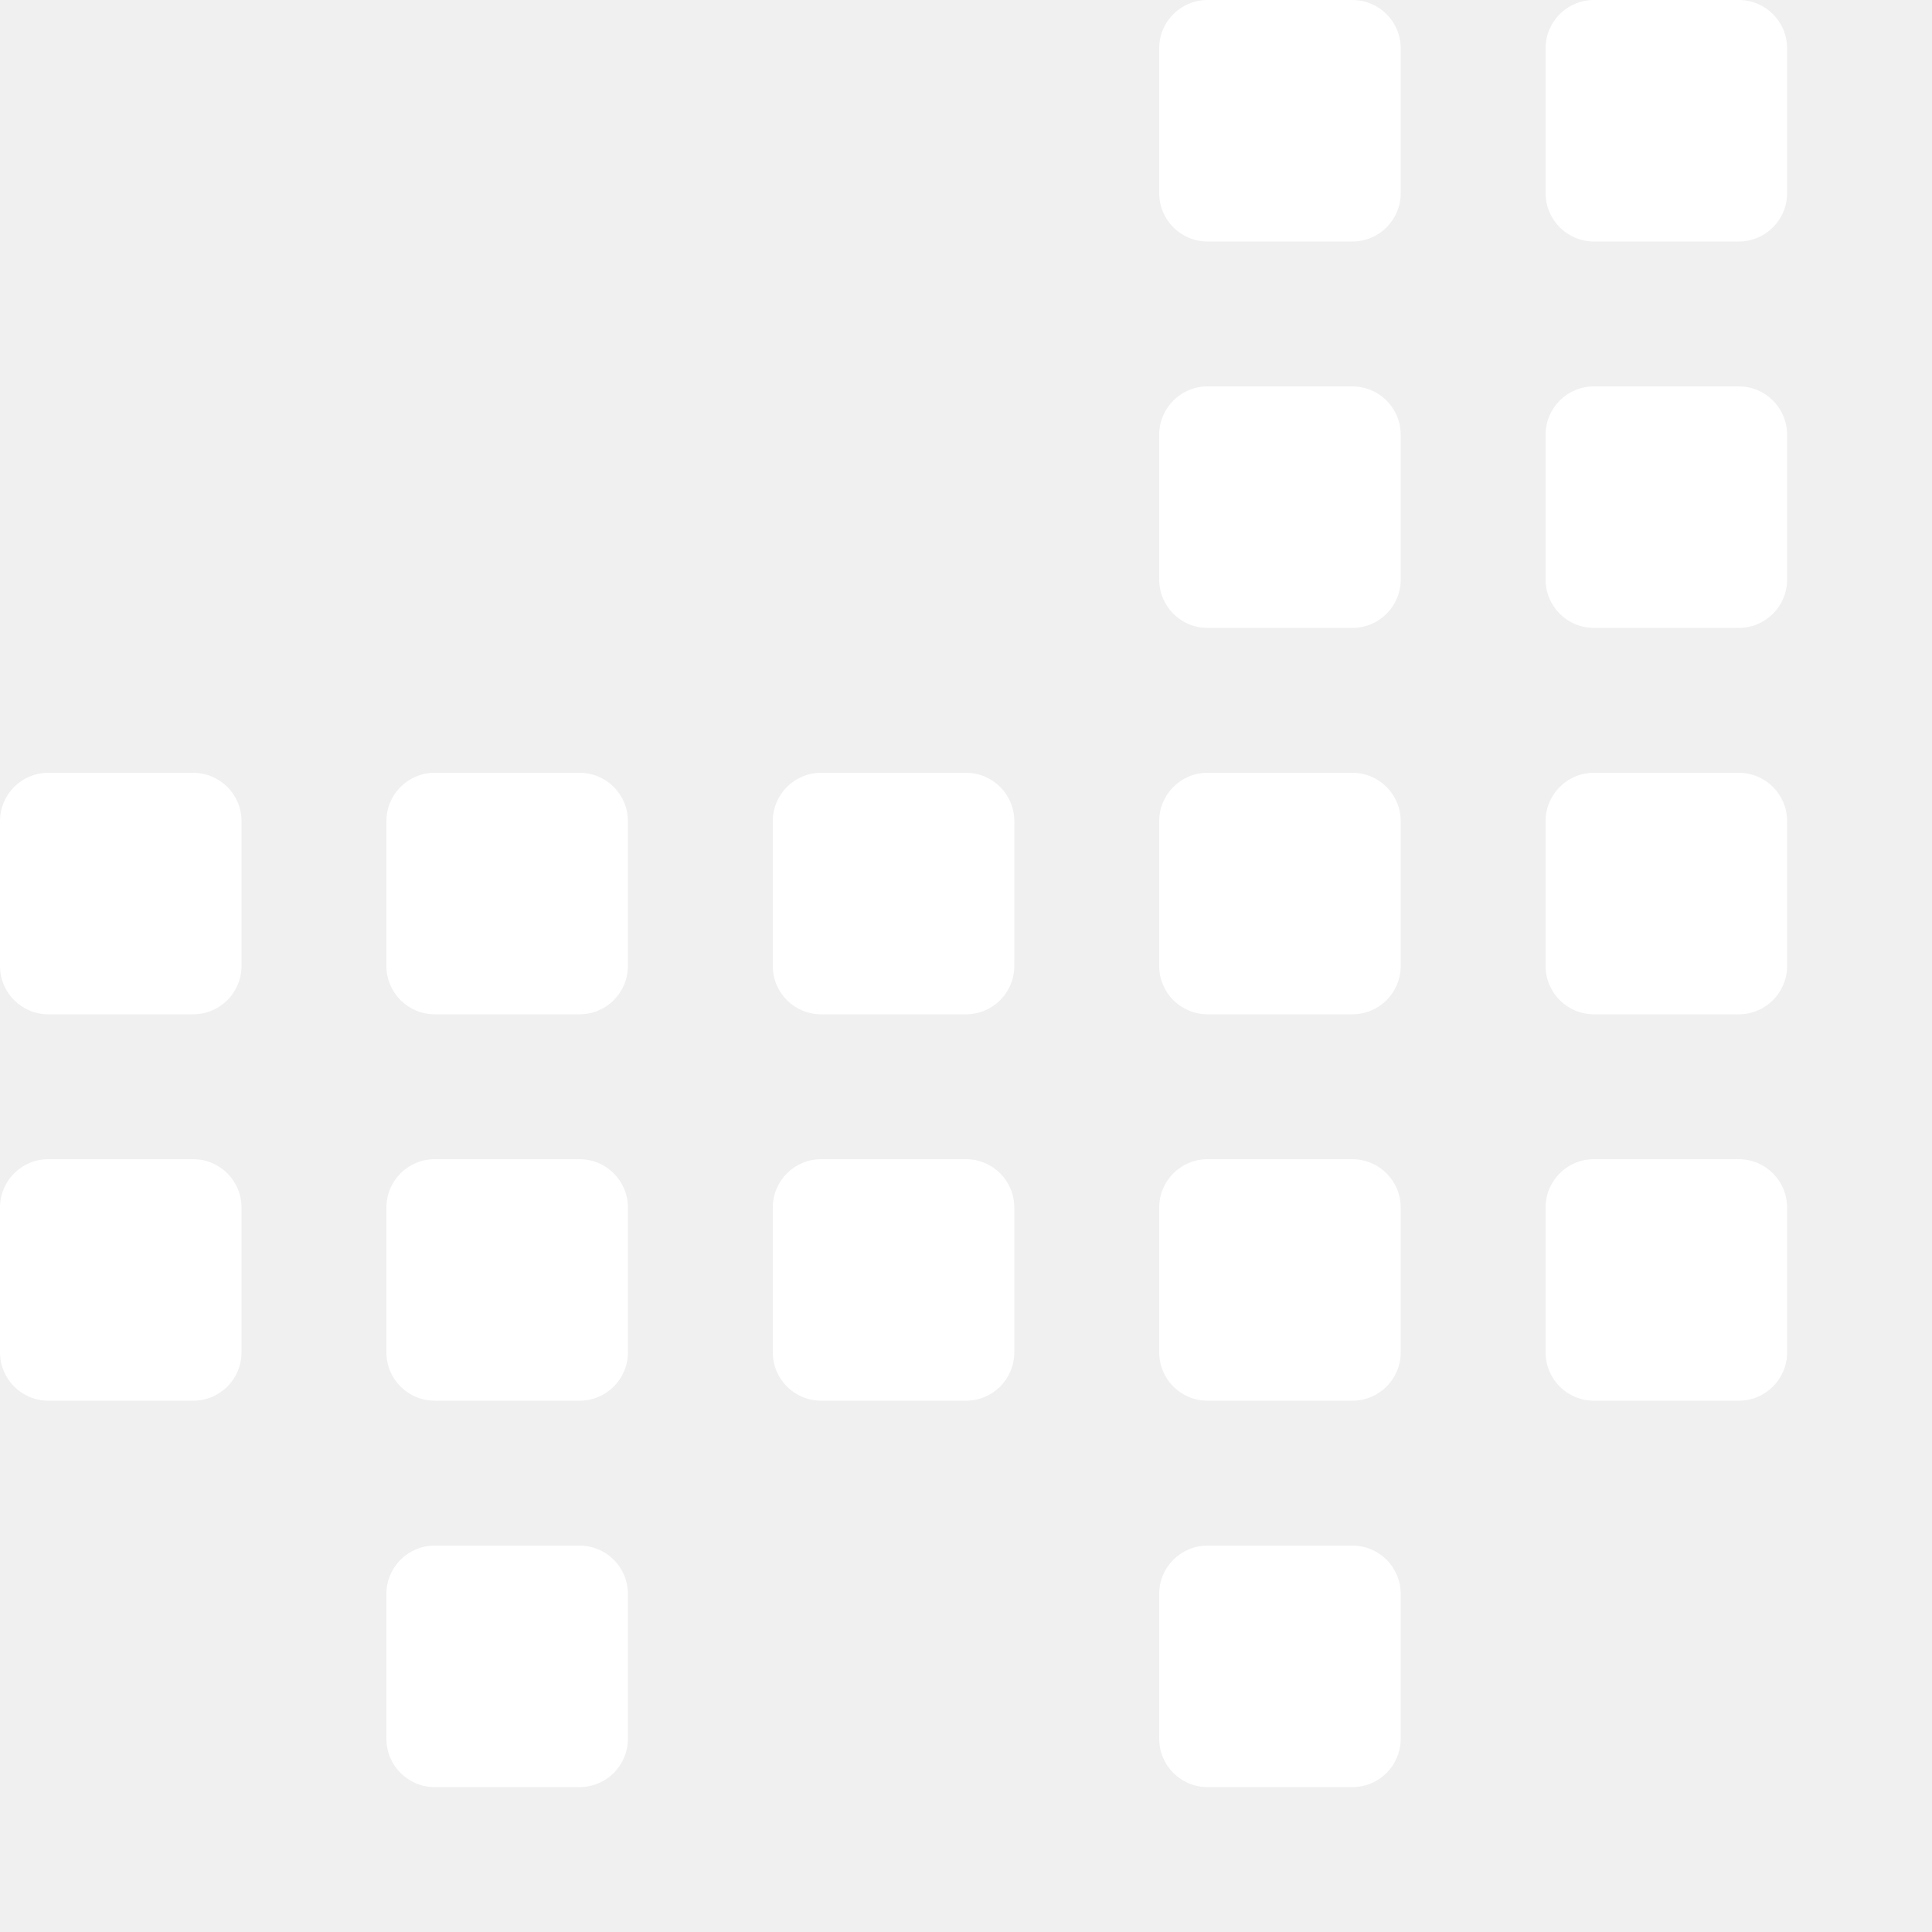
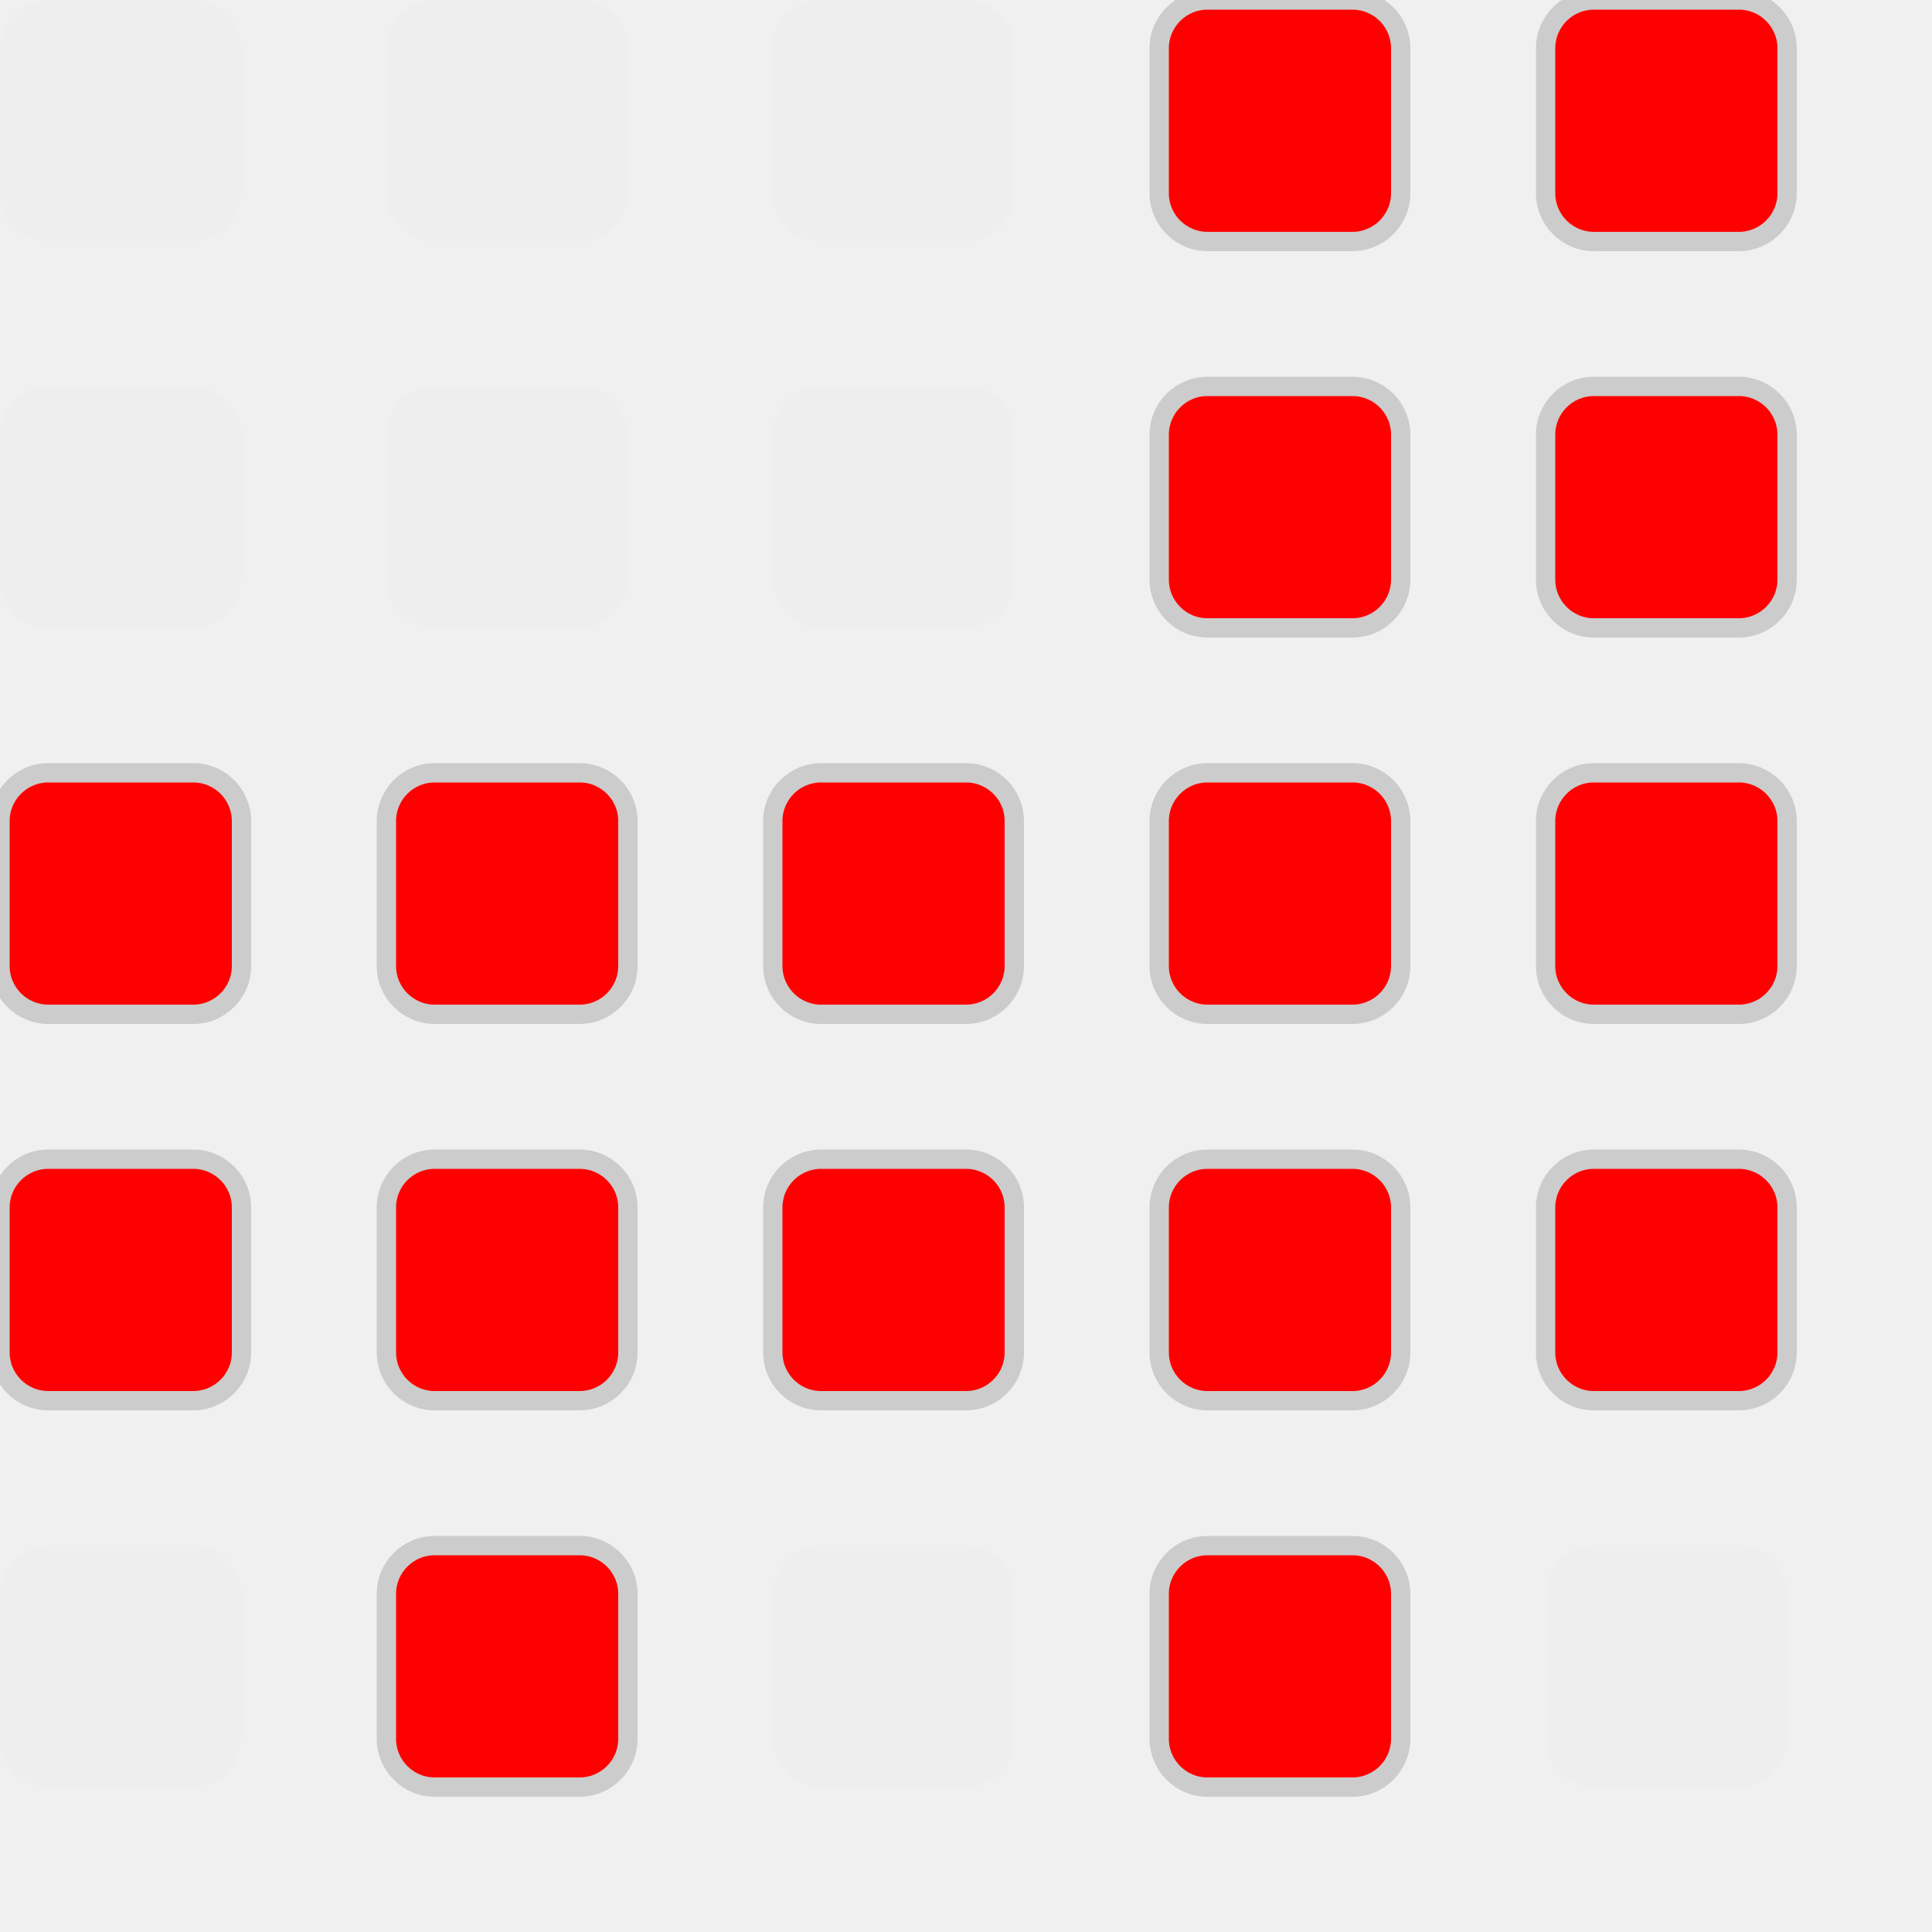
- <svg xmlns="http://www.w3.org/2000/svg" height="200" width="200">
-   <rect y="0" x="0" width="25" height="25" rx="5" transform="translate(0,0)" style="fill: #fff; fill-opacity:0;" />
-   <rect y="0" x="0" width="25" height="25" rx="5" transform="translate(40,0)" style="fill: #fff; fill-opacity:0;" />
-   <rect y="0" x="0" width="25" height="25" rx="5" transform="translate(80,0)" style="fill: #fff; fill-opacity:0;" />
-   <rect y="0" x="0" width="25" height="25" rx="5" transform="translate(120,0)" style="fill:#fff;" />
-   <rect y="0" x="0" width="25" height="25" rx="5" transform="translate(160,0)" style="fill:#fff;" />
-   <rect y="0" x="0" width="25" height="25" rx="5" transform="translate(0,40)" style="fill: #fff; fill-opacity:0;" />
-   <rect y="0" x="0" width="25" height="25" rx="5" transform="translate(40,40)" style="fill: #fff; fill-opacity:0;" />
-   <rect y="0" x="0" width="25" height="25" rx="5" transform="translate(80,40)" style="fill: #fff; fill-opacity:0;" />
-   <rect y="0" x="0" width="25" height="25" rx="5" transform="translate(120,40)" style="fill:#fff;" />
-   <rect y="0" x="0" width="25" height="25" rx="5" transform="translate(160,40)" style="fill:#fff;" />
-   <rect y="0" x="0" width="25" height="25" rx="5" transform="translate(0,80)" style="fill:#fff;" />
-   <rect y="0" x="0" width="25" height="25" rx="5" transform="translate(40,80)" style="fill:#fff;" />
-   <rect y="0" x="0" width="25" height="25" rx="5" transform="translate(80,80)" style="fill:#fff;" />
-   <rect y="0" x="0" width="25" height="25" rx="5" transform="translate(120,80)" style="fill:#fff;" />
-   <rect y="0" x="0" width="25" height="25" rx="5" transform="translate(160,80)" style="fill:#fff;" />
-   <rect y="0" x="0" width="25" height="25" rx="5" transform="translate(0,120)" style="fill:#fff;" />
-   <rect y="0" x="0" width="25" height="25" rx="5" transform="translate(40,120)" style="fill:#fff;" />
-   <rect y="0" x="0" width="25" height="25" rx="5" transform="translate(80,120)" style="fill:#fff;" />
-   <rect y="0" x="0" width="25" height="25" rx="5" transform="translate(120,120)" style="fill:#fff;" />
-   <rect y="0" x="0" width="25" height="25" rx="5" transform="translate(160,120)" style="fill:#fff;" />
-   <rect y="0" x="0" width="25" height="25" rx="5" transform="translate(0,160)" style="fill: #fff; fill-opacity:0;" />
-   <rect y="0" x="0" width="25" height="25" rx="5" transform="translate(40,160)" style="fill:#fff;" />
-   <rect y="0" x="0" width="25" height="25" rx="5" transform="translate(80,160)" style="fill: #fff; fill-opacity:0;" />
-   <rect y="0" x="0" width="25" height="25" rx="5" transform="translate(120,160)" style="fill:#fff;" />
-   <rect y="0" x="0" width="25" height="25" rx="5" transform="translate(160,160)" style="fill: #fff; fill-opacity:0;" />
+ <svg xmlns="http://www.w3.org/2000/svg" height="200" width="200" style="background: #fff;">
+   <rect y="0" x="0" width="25" height="25" rx="5" transform="translate(0,0)" style="fill: #eee;" />
+   <rect y="0" x="0" width="25" height="25" rx="5" transform="translate(40,0)" style="fill: #eee;" />
+   <rect y="0" x="0" width="25" height="25" rx="5" transform="translate(80,0)" style="fill: #eee;" />
+   <rect y="0" x="0" width="25" height="25" rx="5" transform="translate(120,0)" style="fill:#f00; stroke:#ccc; stroke-width:2px;" />
+   <rect y="0" x="0" width="25" height="25" rx="5" transform="translate(160,0)" style="fill:#f00; stroke:#ccc; stroke-width:2px;" />
+   <rect y="0" x="0" width="25" height="25" rx="5" transform="translate(0,40)" style="fill: #eee;" />
+   <rect y="0" x="0" width="25" height="25" rx="5" transform="translate(40,40)" style="fill: #eee;" />
+   <rect y="0" x="0" width="25" height="25" rx="5" transform="translate(80,40)" style="fill: #eee;" />
+   <rect y="0" x="0" width="25" height="25" rx="5" transform="translate(120,40)" style="fill:#f00; stroke:#ccc; stroke-width:2px;" />
+   <rect y="0" x="0" width="25" height="25" rx="5" transform="translate(160,40)" style="fill:#f00; stroke:#ccc; stroke-width:2px;" />
+   <rect y="0" x="0" width="25" height="25" rx="5" transform="translate(0,80)" style="fill:#f00; stroke:#ccc; stroke-width:2px;" />
+   <rect y="0" x="0" width="25" height="25" rx="5" transform="translate(40,80)" style="fill:#f00; stroke:#ccc; stroke-width:2px;" />
+   <rect y="0" x="0" width="25" height="25" rx="5" transform="translate(80,80)" style="fill:#f00; stroke:#ccc; stroke-width:2px;" />
+   <rect y="0" x="0" width="25" height="25" rx="5" transform="translate(120,80)" style="fill:#f00; stroke:#ccc; stroke-width:2px;" />
+   <rect y="0" x="0" width="25" height="25" rx="5" transform="translate(160,80)" style="fill:#f00; stroke:#ccc; stroke-width:2px;" />
+   <rect y="0" x="0" width="25" height="25" rx="5" transform="translate(0,120)" style="fill:#f00; stroke:#ccc; stroke-width:2px;" />
+   <rect y="0" x="0" width="25" height="25" rx="5" transform="translate(40,120)" style="fill:#f00; stroke:#ccc; stroke-width:2px;" />
+   <rect y="0" x="0" width="25" height="25" rx="5" transform="translate(80,120)" style="fill:#f00; stroke:#ccc; stroke-width:2px;" />
+   <rect y="0" x="0" width="25" height="25" rx="5" transform="translate(120,120)" style="fill:#f00; stroke:#ccc; stroke-width:2px;" />
+   <rect y="0" x="0" width="25" height="25" rx="5" transform="translate(160,120)" style="fill:#f00; stroke:#ccc; stroke-width:2px;" />
+   <rect y="0" x="0" width="25" height="25" rx="5" transform="translate(0,160)" style="fill: #eee;" />
+   <rect y="0" x="0" width="25" height="25" rx="5" transform="translate(40,160)" style="fill:#f00; stroke:#ccc; stroke-width:2px;" />
+   <rect y="0" x="0" width="25" height="25" rx="5" transform="translate(80,160)" style="fill: #eee;" />
+   <rect y="0" x="0" width="25" height="25" rx="5" transform="translate(120,160)" style="fill:#f00; stroke:#ccc; stroke-width:2px;" />
+   <rect y="0" x="0" width="25" height="25" rx="5" transform="translate(160,160)" style="fill: #eee;" />
</svg>
